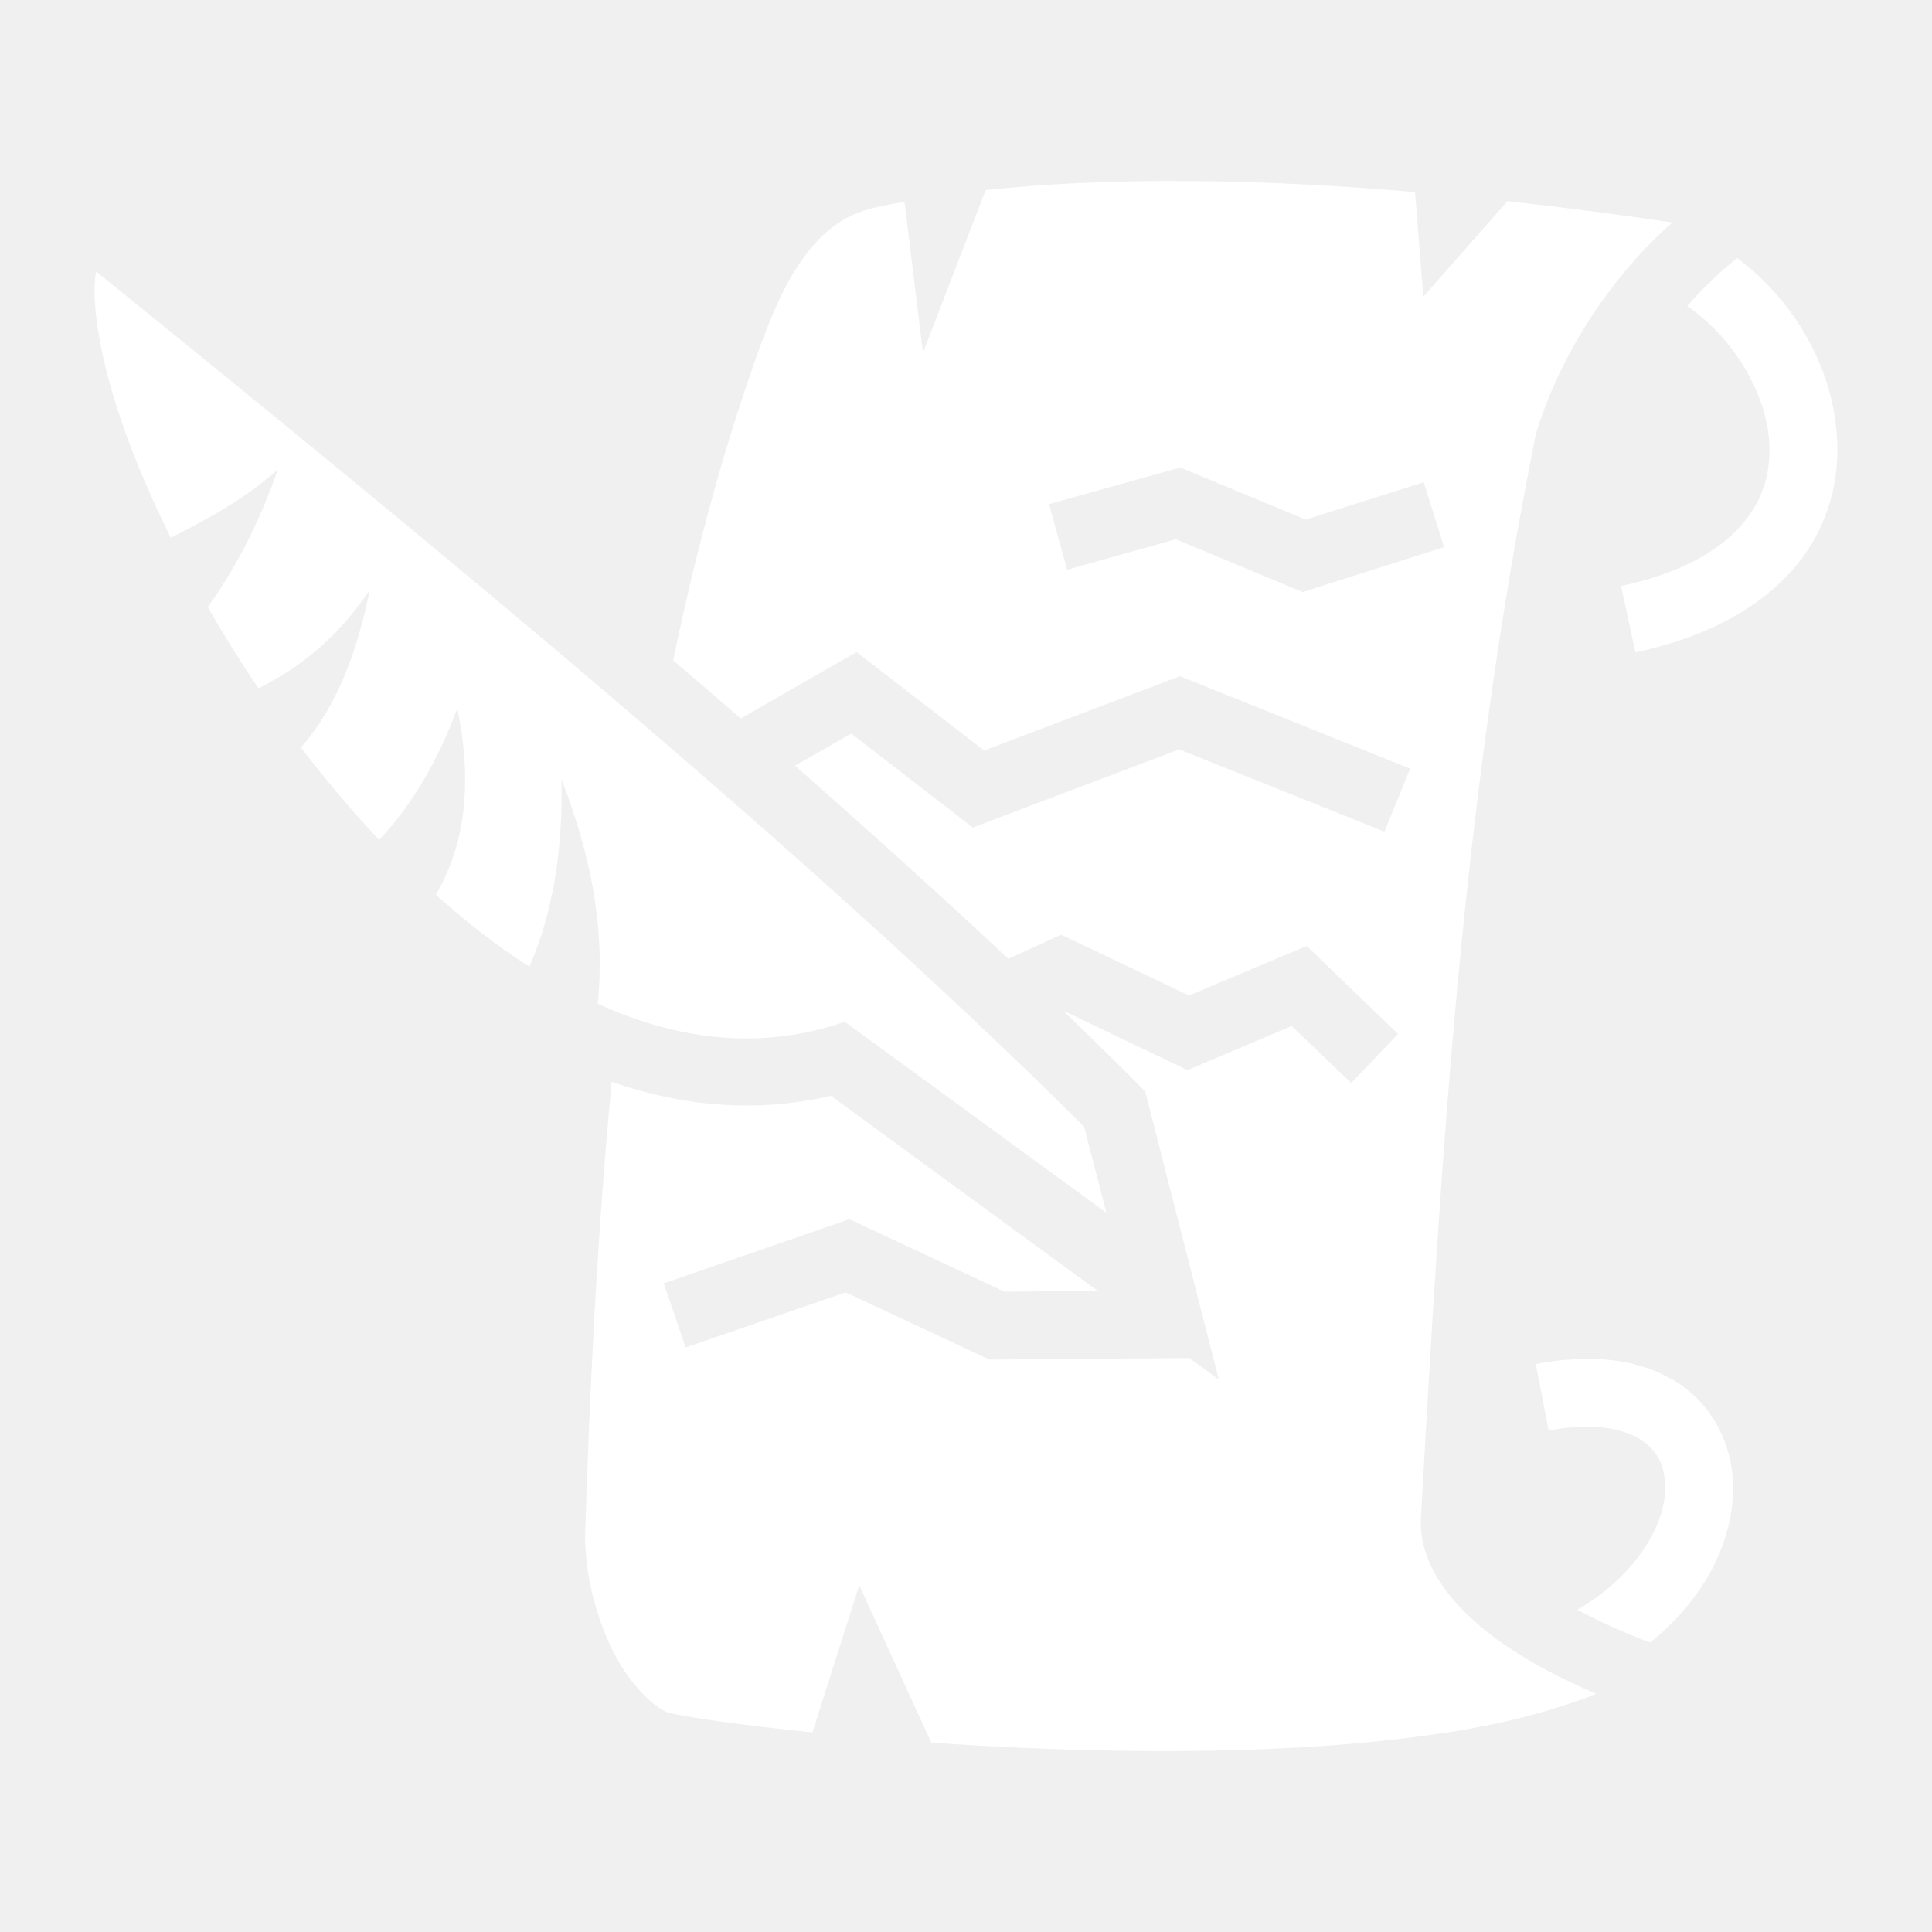
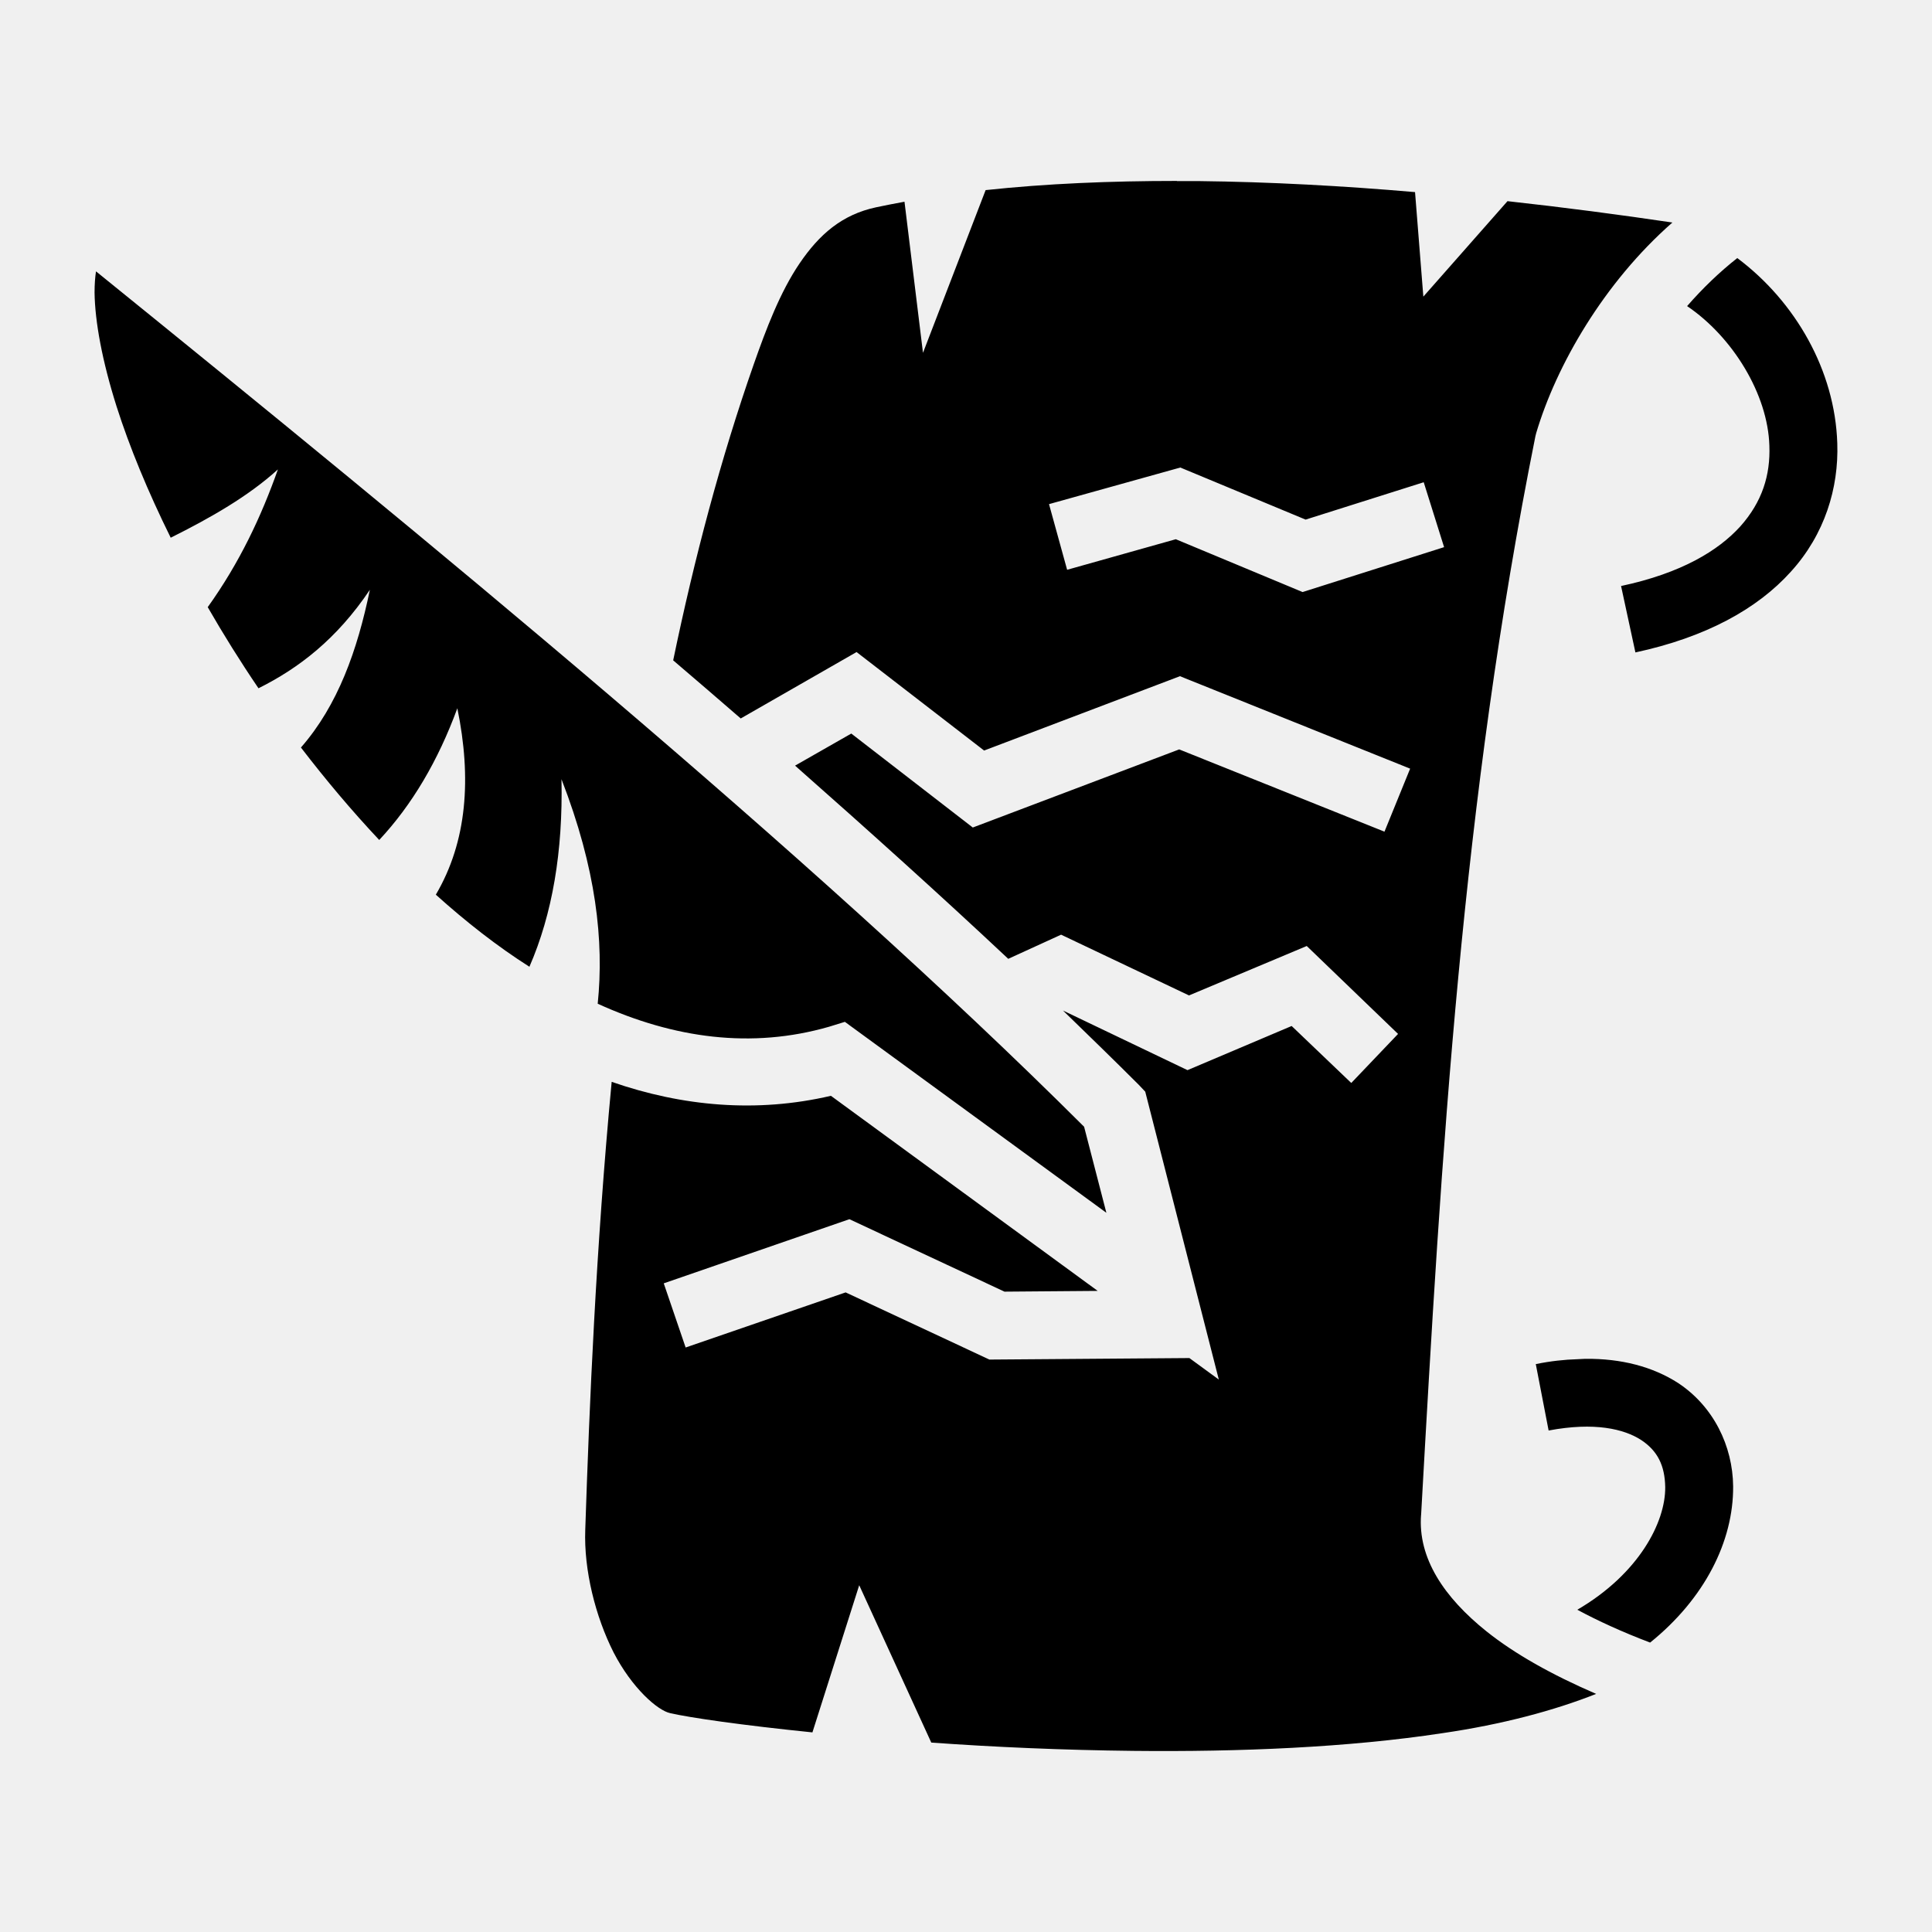
<svg xmlns="http://www.w3.org/2000/svg" viewBox="0 0 512 512">
-   <path fill="#fff" d="M311.9 47.95c-17.6 0-34.6.7-50.7 2.43L244.6 93.5l-4.9-40.04c-2.5.46-5 .94-7.5 1.47-9.1 1.94-15.1 7.22-20.3 14.87-5.2 7.65-8.9 17.5-12.1 26.6C191 121.5 184 148 178.4 175c6 5.1 12 10.3 17.9 15.4l30.7-17.6 33.8 26.1 51.9-19.7 61 24.5-6.8 16.7-54.4-21.8-54.7 20.7-32.2-24.9-14.9 8.5c19.6 17.3 38.6 34.4 56.5 51.2l14-6.4 33.9 16.1 31.2-13.1 24.2 23.3-12.4 13-15.8-15.1-27.6 11.7-33-15.8c6.9 6.7 13.6 13.2 20.1 19.7l1.7 1.8 19.5 76.3-7.8-5.7-53 .4-38.1-17.8-42.4 14.6-5.8-17 49.2-17 41.1 19.2 24.7-.2-70.7-51.7c-19.7 4.6-39.4 2.8-58.1-3.7-4.2 44.4-5.9 85.7-7 118.7-.4 10.7 2.7 23 7.5 32.5 4.9 9.5 11.7 15.4 15 16.1 5.2 1.2 19 3.2 37.7 5.1l12.4-39 19.1 41.7c16.7 1.2 35 2 53.5 2.2 28.2.3 57.1-.9 82-4.7 15.8-2.3 29.6-6 40.7-10.4-11.8-5.1-21.6-10.6-29.1-16.6-11.1-8.9-18.2-19.3-17.3-30.9v.2c5.4-96.4 10.8-188.8 30.3-286l.1-.4.1-.4c5.3-17.9 17.9-39.86 36.1-55.83-13.9-2.06-28.6-4-43.7-5.66l-22.3 25.3-2.2-27.7c-19-1.64-38.4-2.71-57.4-2.92h-5.7zm148.5 20.44c-4.7 3.69-9.2 8.03-13.3 12.73 12.1 8.18 21.4 23.38 21.8 36.98.3 7.8-1.9 14.9-7.7 21.4-5.8 6.4-15.6 12.4-31.6 15.8l3.8 17.6c18.6-4 32.3-11.5 41.2-21.4 9-9.9 12.7-22.2 12.3-34-.6-19.3-11.1-37.59-26.5-49.11zM25.44 71.91c-.24 1.61-.38 3.43-.38 5.62.1 7.69 2.03 18.17 5.83 30.17 3.41 10.7 8.27 22.5 14.35 34.8 10.63-5.3 20.59-11 28.41-18.1-4.42 12.5-10.15 24.7-18.6 36.5 4.14 7.2 8.63 14.4 13.45 21.5 10.64-5.3 20.72-13 29.52-26.1-3.3 16-8.47 30.6-18.27 41.8 6.53 8.5 13.5 16.8 20.75 24.5 8.7-9.3 15.6-21 20.7-34.9 3.8 18.5 2.6 35.3-5.7 49.4 8 7.2 16.3 13.7 24.8 19.1 6.1-14 8.9-30.6 8.5-49.7 9.2 23.7 11.3 42.9 9.6 59.5 20.2 9.2 40.8 12 61.3 6.1l4.2-1.3 69.3 50.6-5.9-22.8c-73-72.8-175.4-156.7-261.86-226.69zM312.8 123.9l33.2 13.8 31.3-9.9 5.4 17.2-37.5 11.9-33.6-14-28.8 8.1-4.8-17.4zm107.3 236.2c-.7 0-1.3.1-2 .1-3.5.1-7.2.5-11.1 1.3l3.4 17.6c12.2-2.3 20-.4 24.5 2.5 4.4 2.9 6.3 6.8 6.4 12.5.1 9.3-7 23-23.3 32.5 5.4 2.9 11.9 5.9 19.3 8.7 14.4-11.6 22.1-26.8 22-41.4-.1-10.7-5.2-21.2-14.6-27.4-6.7-4.3-15-6.5-24.6-6.4z" />
+   <path fill="currentColor" d="M311.9 47.95c-17.6 0-34.6.7-50.7 2.43L244.6 93.5l-4.9-40.04c-2.5.46-5 .94-7.5 1.47-9.1 1.94-15.1 7.22-20.3 14.87-5.2 7.65-8.9 17.5-12.1 26.6C191 121.5 184 148 178.4 175c6 5.1 12 10.3 17.9 15.4l30.7-17.6 33.8 26.1 51.9-19.7 61 24.5-6.8 16.7-54.4-21.8-54.7 20.7-32.2-24.9-14.9 8.5c19.6 17.3 38.6 34.4 56.5 51.2l14-6.4 33.9 16.1 31.2-13.1 24.2 23.3-12.4 13-15.8-15.1-27.6 11.7-33-15.8c6.9 6.7 13.6 13.2 20.1 19.7l1.7 1.8 19.5 76.3-7.8-5.7-53 .4-38.1-17.8-42.4 14.6-5.8-17 49.2-17 41.1 19.2 24.7-.2-70.7-51.7c-19.7 4.6-39.4 2.8-58.1-3.7-4.2 44.4-5.9 85.7-7 118.7-.4 10.7 2.7 23 7.5 32.5 4.9 9.5 11.7 15.4 15 16.1 5.2 1.2 19 3.2 37.7 5.1l12.4-39 19.1 41.7c16.7 1.2 35 2 53.5 2.2 28.2.3 57.1-.9 82-4.7 15.8-2.3 29.6-6 40.7-10.4-11.8-5.1-21.6-10.6-29.1-16.6-11.1-8.9-18.2-19.3-17.3-30.9v.2c5.4-96.4 10.8-188.8 30.3-286l.1-.4.1-.4c5.3-17.9 17.9-39.86 36.1-55.83-13.9-2.06-28.6-4-43.7-5.66l-22.3 25.3-2.2-27.7c-19-1.64-38.4-2.71-57.4-2.92h-5.7zm148.5 20.44c-4.7 3.69-9.2 8.03-13.3 12.73 12.1 8.18 21.4 23.38 21.8 36.98.3 7.8-1.9 14.9-7.7 21.4-5.8 6.4-15.6 12.4-31.6 15.8l3.8 17.6c18.6-4 32.3-11.5 41.2-21.4 9-9.9 12.7-22.2 12.3-34-.6-19.3-11.1-37.59-26.5-49.11zM25.44 71.91c-.24 1.61-.38 3.43-.38 5.62.1 7.69 2.03 18.17 5.83 30.17 3.41 10.7 8.27 22.5 14.35 34.8 10.63-5.3 20.59-11 28.41-18.1-4.42 12.5-10.15 24.7-18.6 36.5 4.14 7.2 8.63 14.4 13.45 21.5 10.64-5.3 20.72-13 29.52-26.1-3.3 16-8.47 30.6-18.27 41.8 6.53 8.5 13.5 16.8 20.75 24.5 8.7-9.3 15.6-21 20.7-34.9 3.8 18.5 2.6 35.3-5.7 49.4 8 7.2 16.3 13.7 24.8 19.1 6.1-14 8.9-30.6 8.5-49.7 9.2 23.7 11.3 42.9 9.6 59.5 20.2 9.2 40.8 12 61.3 6.1l4.2-1.3 69.3 50.6-5.9-22.8c-73-72.8-175.4-156.7-261.86-226.69zM312.8 123.9l33.2 13.8 31.3-9.9 5.4 17.2-37.5 11.9-33.6-14-28.8 8.1-4.8-17.4zm107.3 236.2c-.7 0-1.3.1-2 .1-3.5.1-7.2.5-11.1 1.3l3.4 17.6c12.2-2.3 20-.4 24.5 2.5 4.4 2.9 6.3 6.8 6.4 12.5.1 9.3-7 23-23.3 32.5 5.4 2.9 11.9 5.9 19.3 8.7 14.4-11.6 22.1-26.8 22-41.4-.1-10.7-5.2-21.2-14.6-27.4-6.7-4.3-15-6.5-24.6-6.4z" />
</svg>
